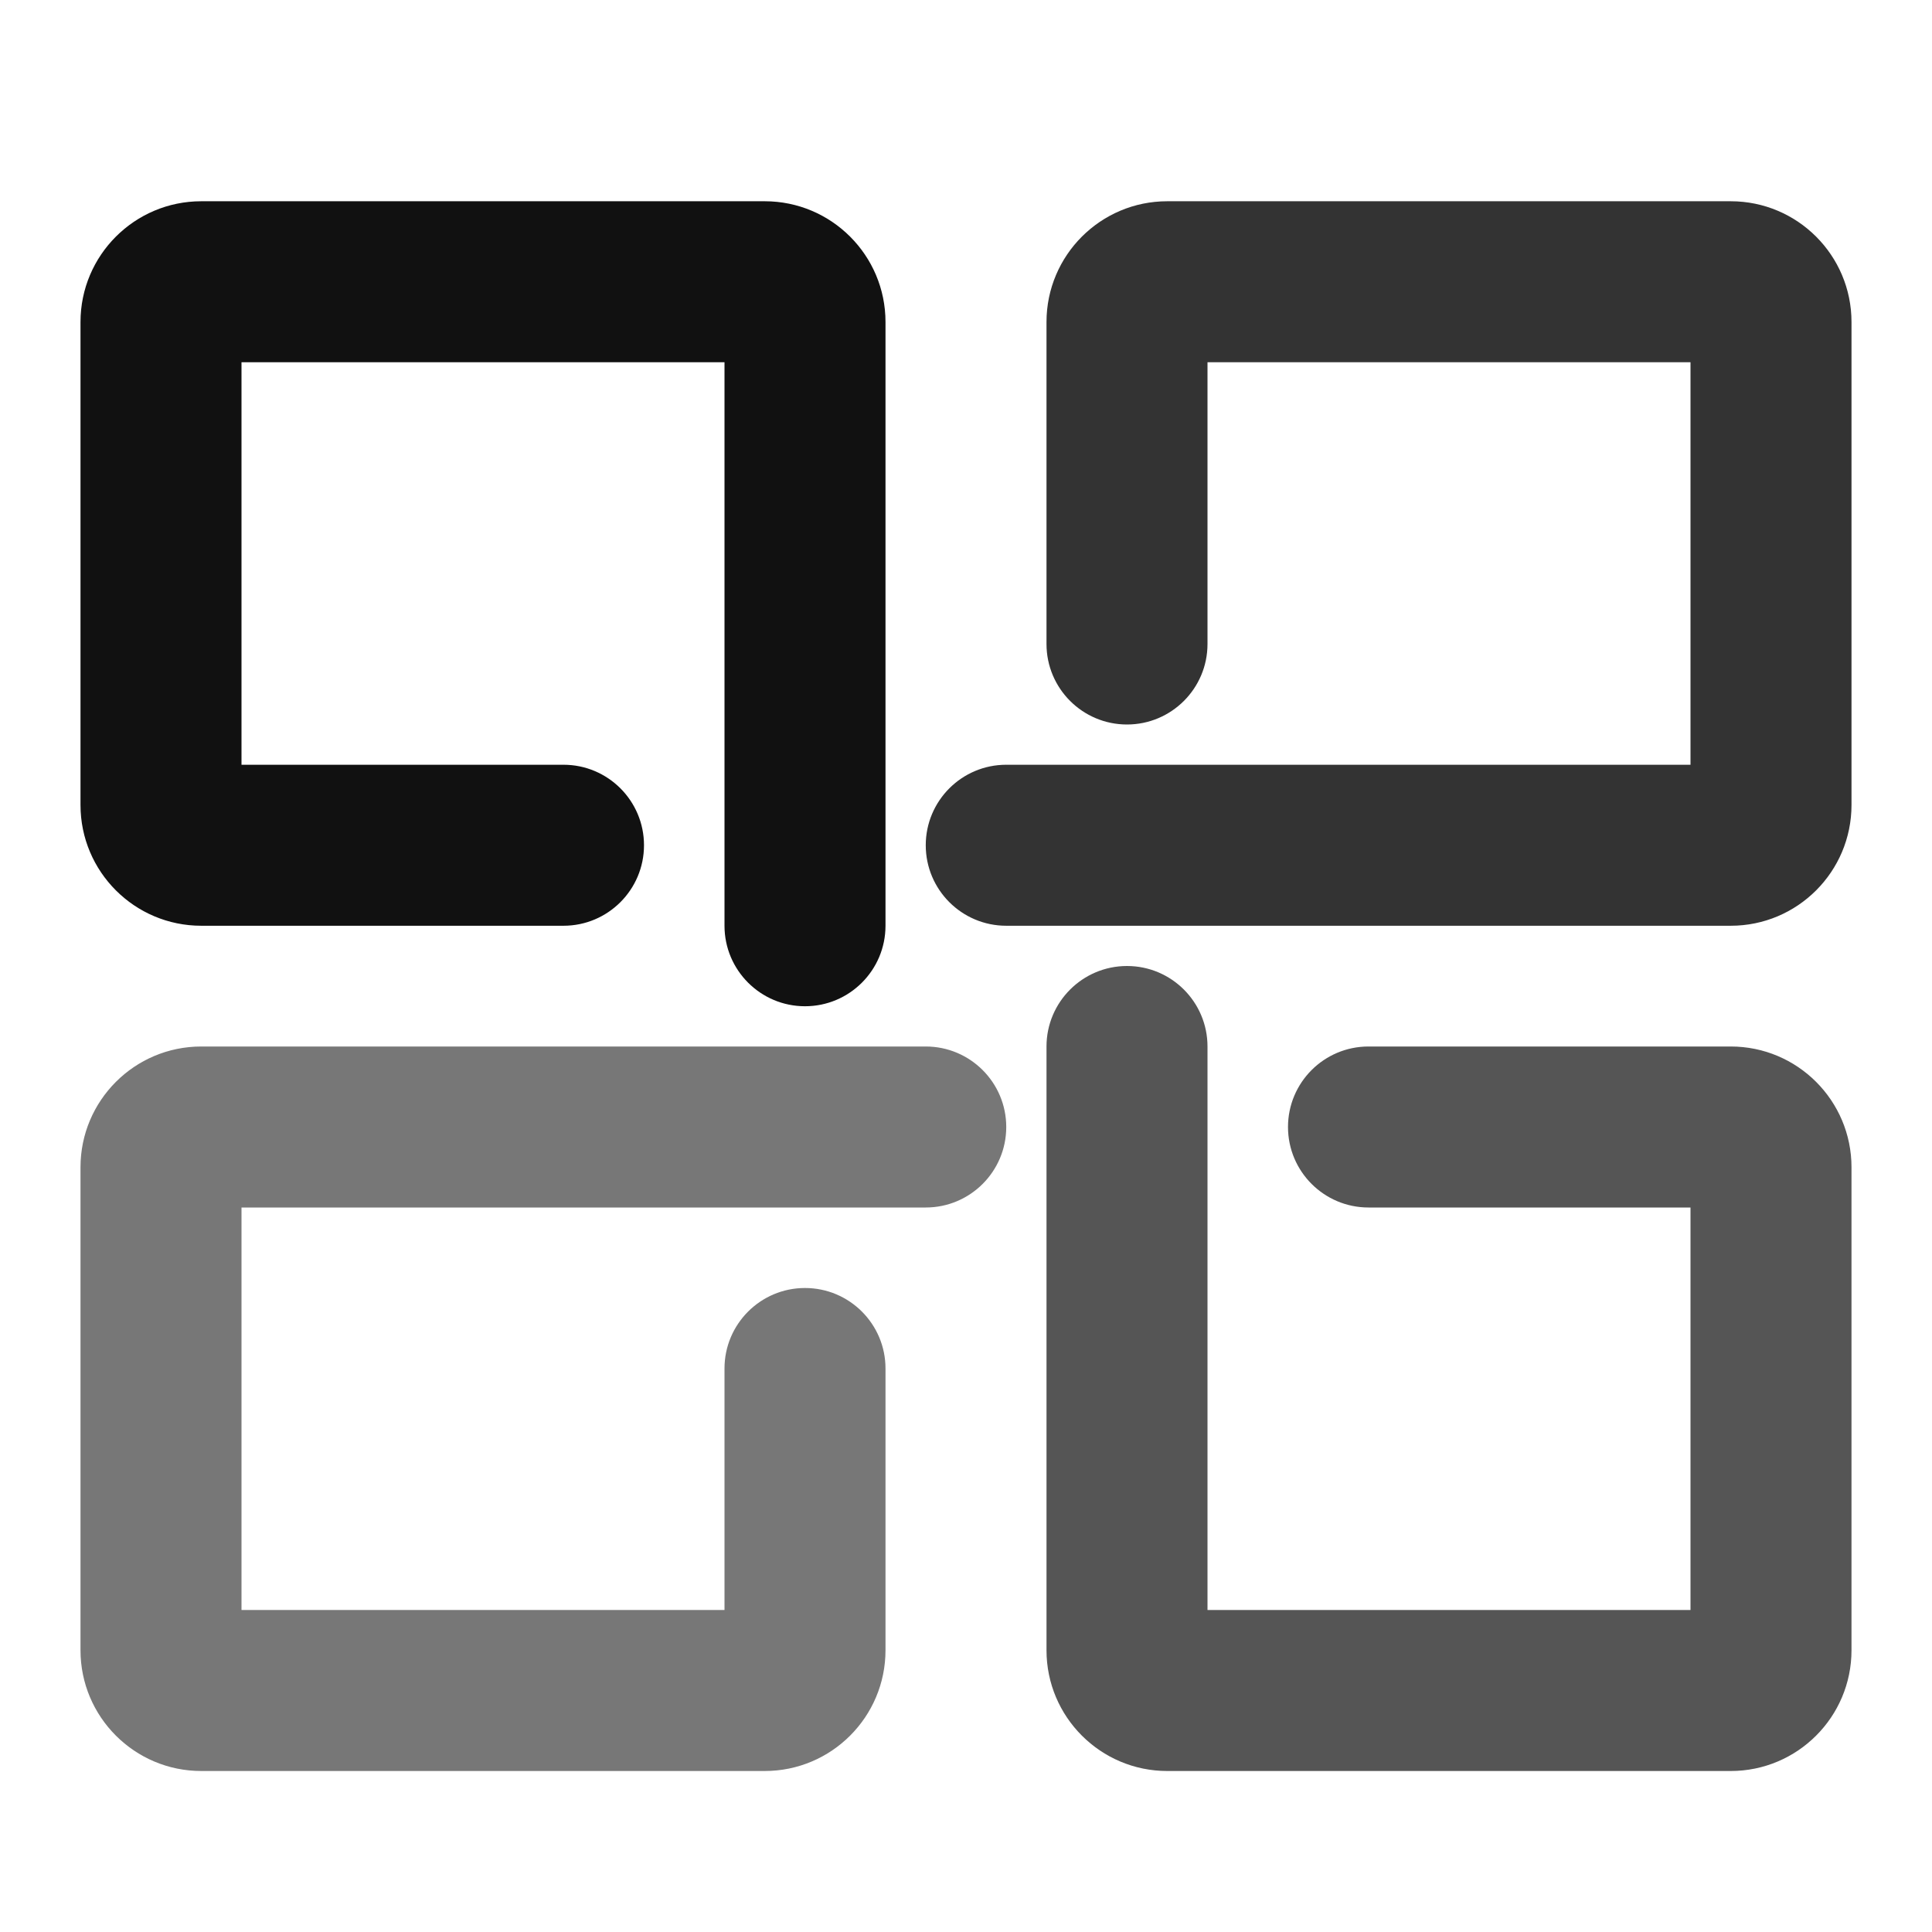
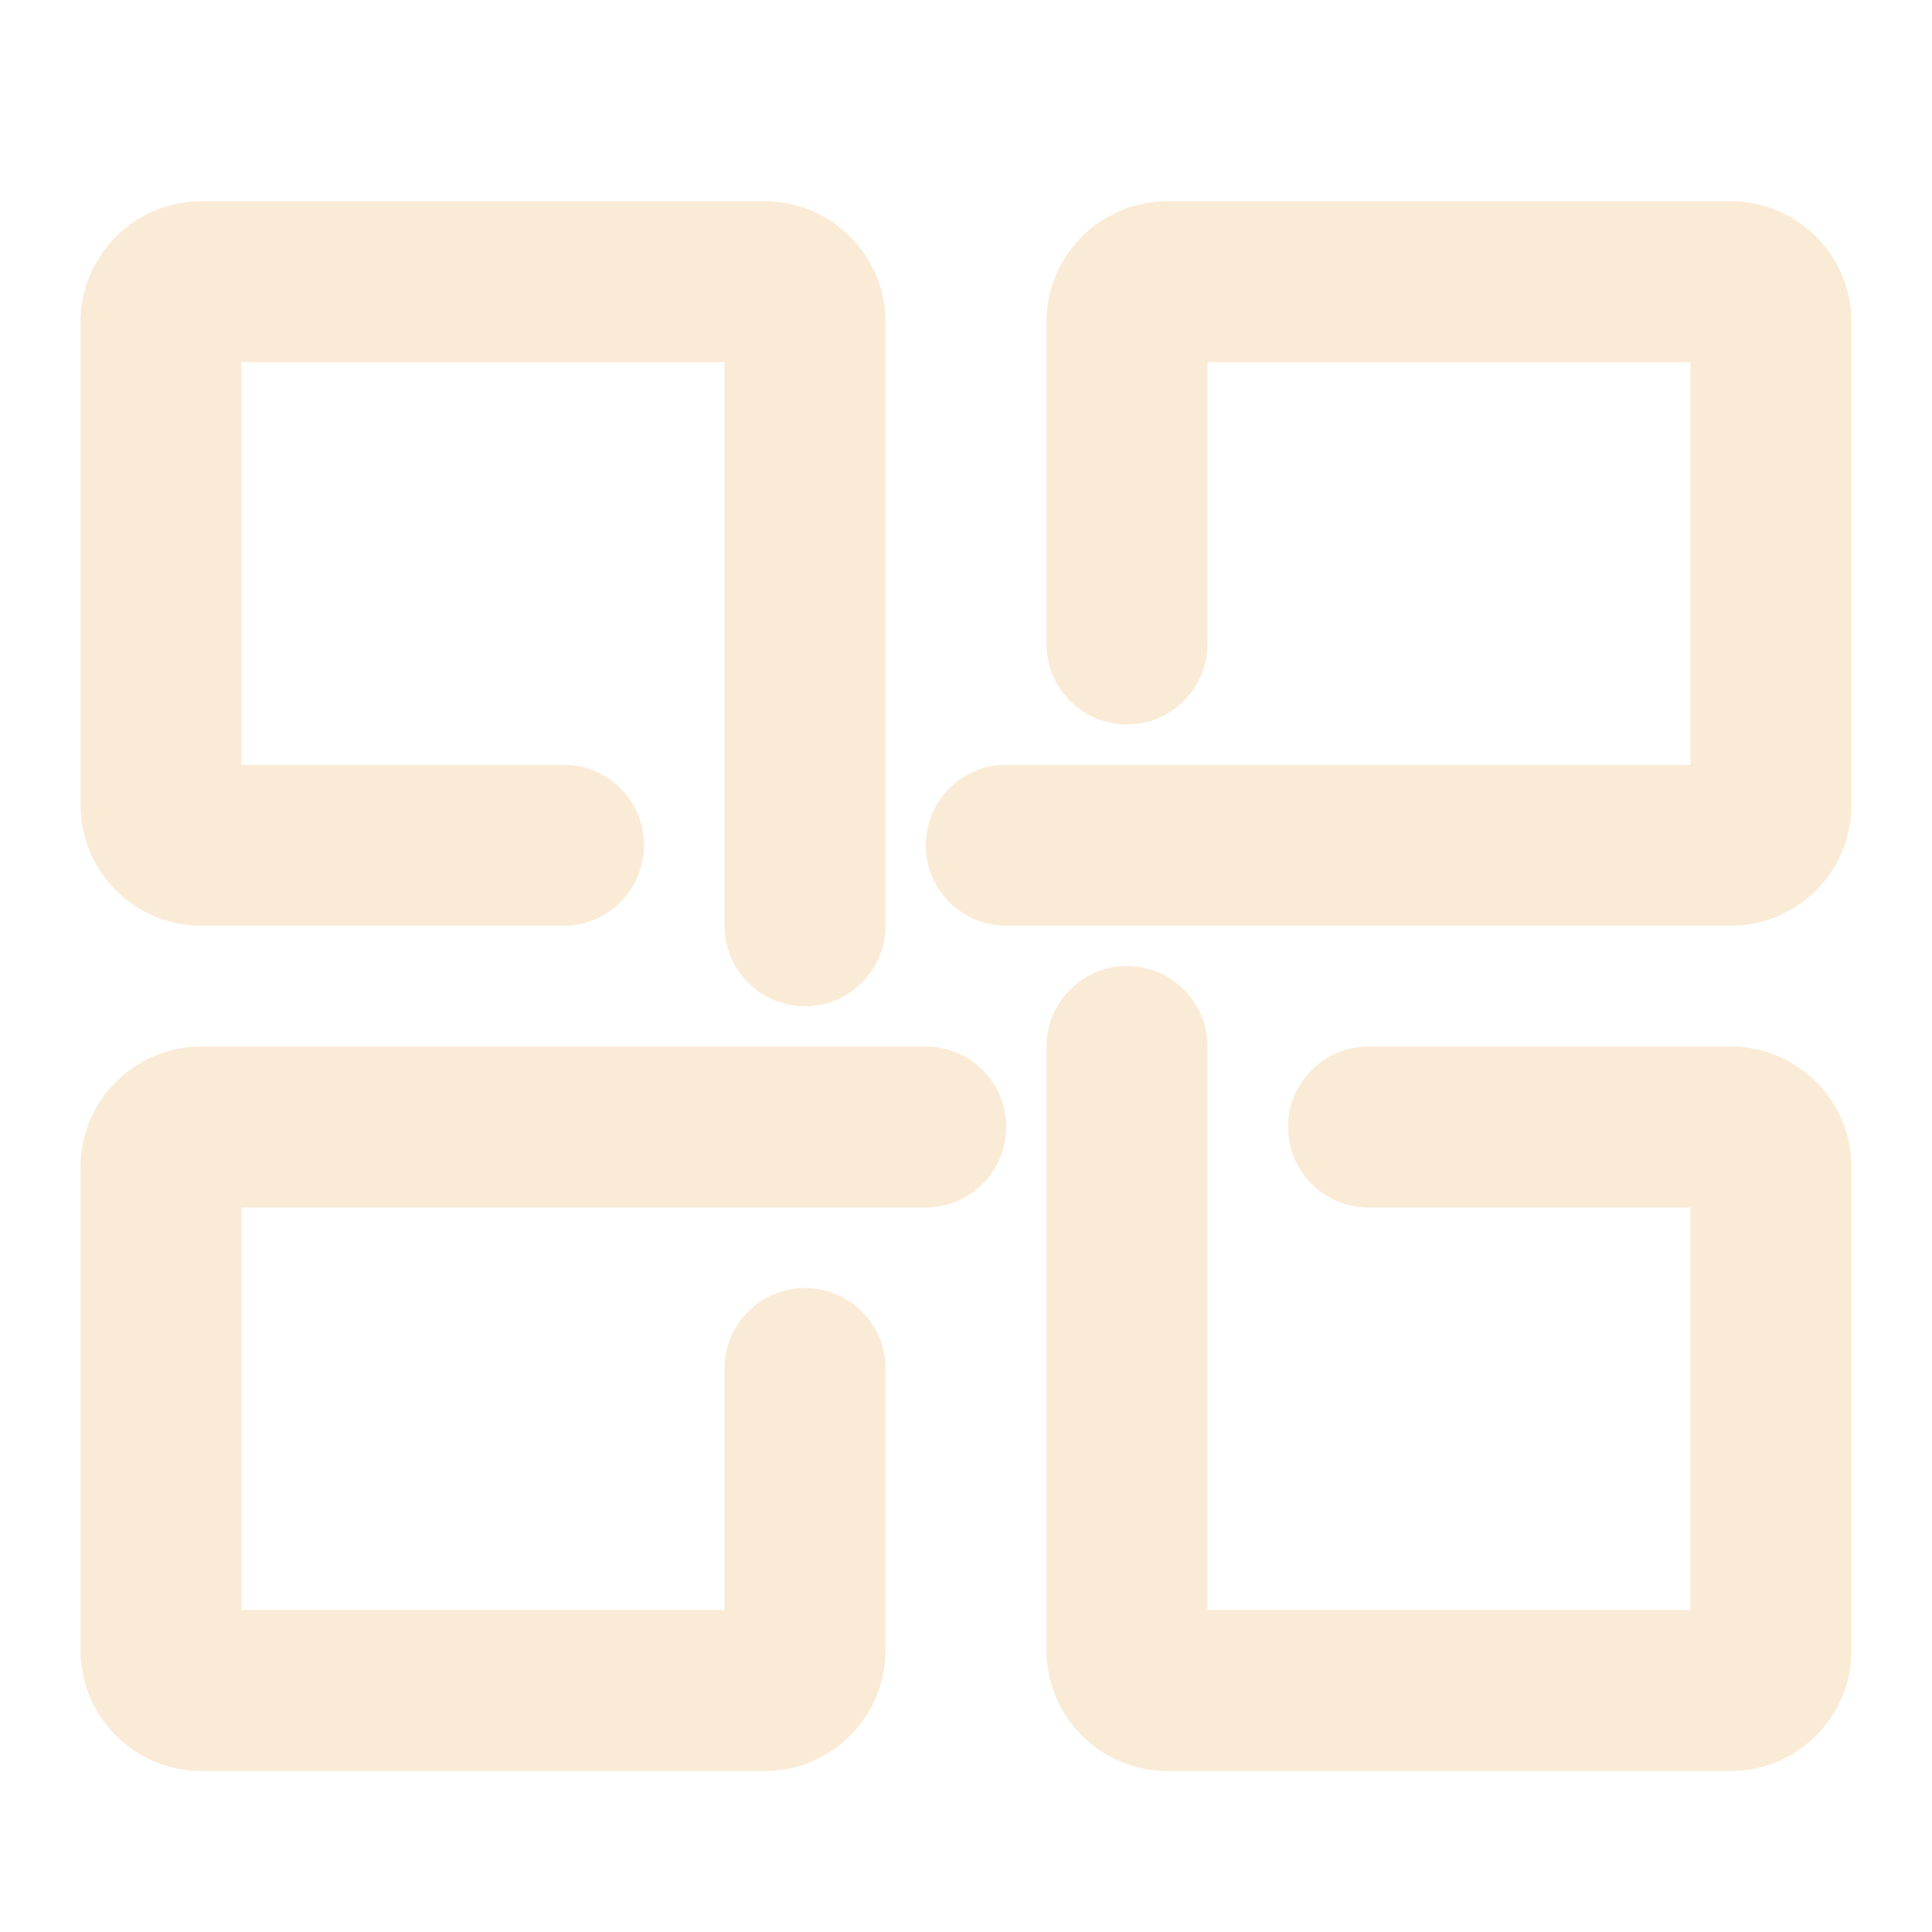
- <svg xmlns="http://www.w3.org/2000/svg" height="500px" viewBox="0 0 48 48" width="500px">
-   <path d="m14 19c1.104 0 2 .896 2 2 0 1.104-.896 2-2 2h-9c-1.656 0-3-1.344-3-3v-12c0-1.656 1.344-3 3-3h14c1.656 0 3 1.344 3 3v15c0 1.104-.896 2-2 2-1.104 0-2-.896-2-2v-14h-12v10z" fill="#111" />
-   <path d="m30 16c0 1.104-.896 2-2 2-1.104 0-2-.896-2-2v-8c0-1.656 1.344-3 3-3h14c1.656 0 3 1.344 3 3v12c0 1.656-1.344 3-3 3h-18c-1.104 0-2-.896-2-2 0-1.104.896-2 2-2h17v-10h-12z" fill="#333" />
-   <path d="m34 30c-1.104 0-2-.896-2-2 0-1.104.896-2 2-2h9c1.656 0 3 1.344 3 3v12c0 1.656-1.344 3-3 3h-14c-1.656 0-3-1.344-3-3v-15c0-1.104.896-2 2-2 1.104 0 2 .896 2 2v14h12v-10z" fill="#555" />
-   <path d="m18 34c0-1.104.896-2 2-2 1.104 0 2 .896 2 2v7c0 1.656-1.344 3-3 3h-14c-1.656 0-3-1.344-3-3v-12c0-1.656 1.344-3 3-3h18c1.104 0 2 .896 2 2 0 1.104-.896 2-2 2h-17v10h12z" fill="#777" />
+ <svg xmlns="http://www.w3.org/2000/svg" width="30px" fill="#faebd7" viewBox="0 0 48 48">
+   <path d="m14 19c1.104 0 2 .896 2 2 0 1.104-.896 2-2 2h-9c-1.656 0-3-1.344-3-3v-12c0-1.656 1.344-3 3-3h14c1.656 0 3 1.344 3 3v15c0 1.104-.896 2-2 2-1.104 0-2-.896-2-2v-14h-12v10z" />
+   <path d="m30 16c0 1.104-.896 2-2 2-1.104 0-2-.896-2-2v-8c0-1.656 1.344-3 3-3h14c1.656 0 3 1.344 3 3v12c0 1.656-1.344 3-3 3h-18c-1.104 0-2-.896-2-2 0-1.104.896-2 2-2h17v-10h-12z" />
+   <path d="m34 30c-1.104 0-2-.896-2-2 0-1.104.896-2 2-2h9c1.656 0 3 1.344 3 3v12c0 1.656-1.344 3-3 3h-14c-1.656 0-3-1.344-3-3v-15c0-1.104.896-2 2-2 1.104 0 2 .896 2 2v14h12v-10z" />
+   <path d="m18 34c0-1.104.896-2 2-2 1.104 0 2 .896 2 2v7c0 1.656-1.344 3-3 3h-14c-1.656 0-3-1.344-3-3v-12c0-1.656 1.344-3 3-3h18c1.104 0 2 .896 2 2 0 1.104-.896 2-2 2h-17v10h12z" />
</svg>
